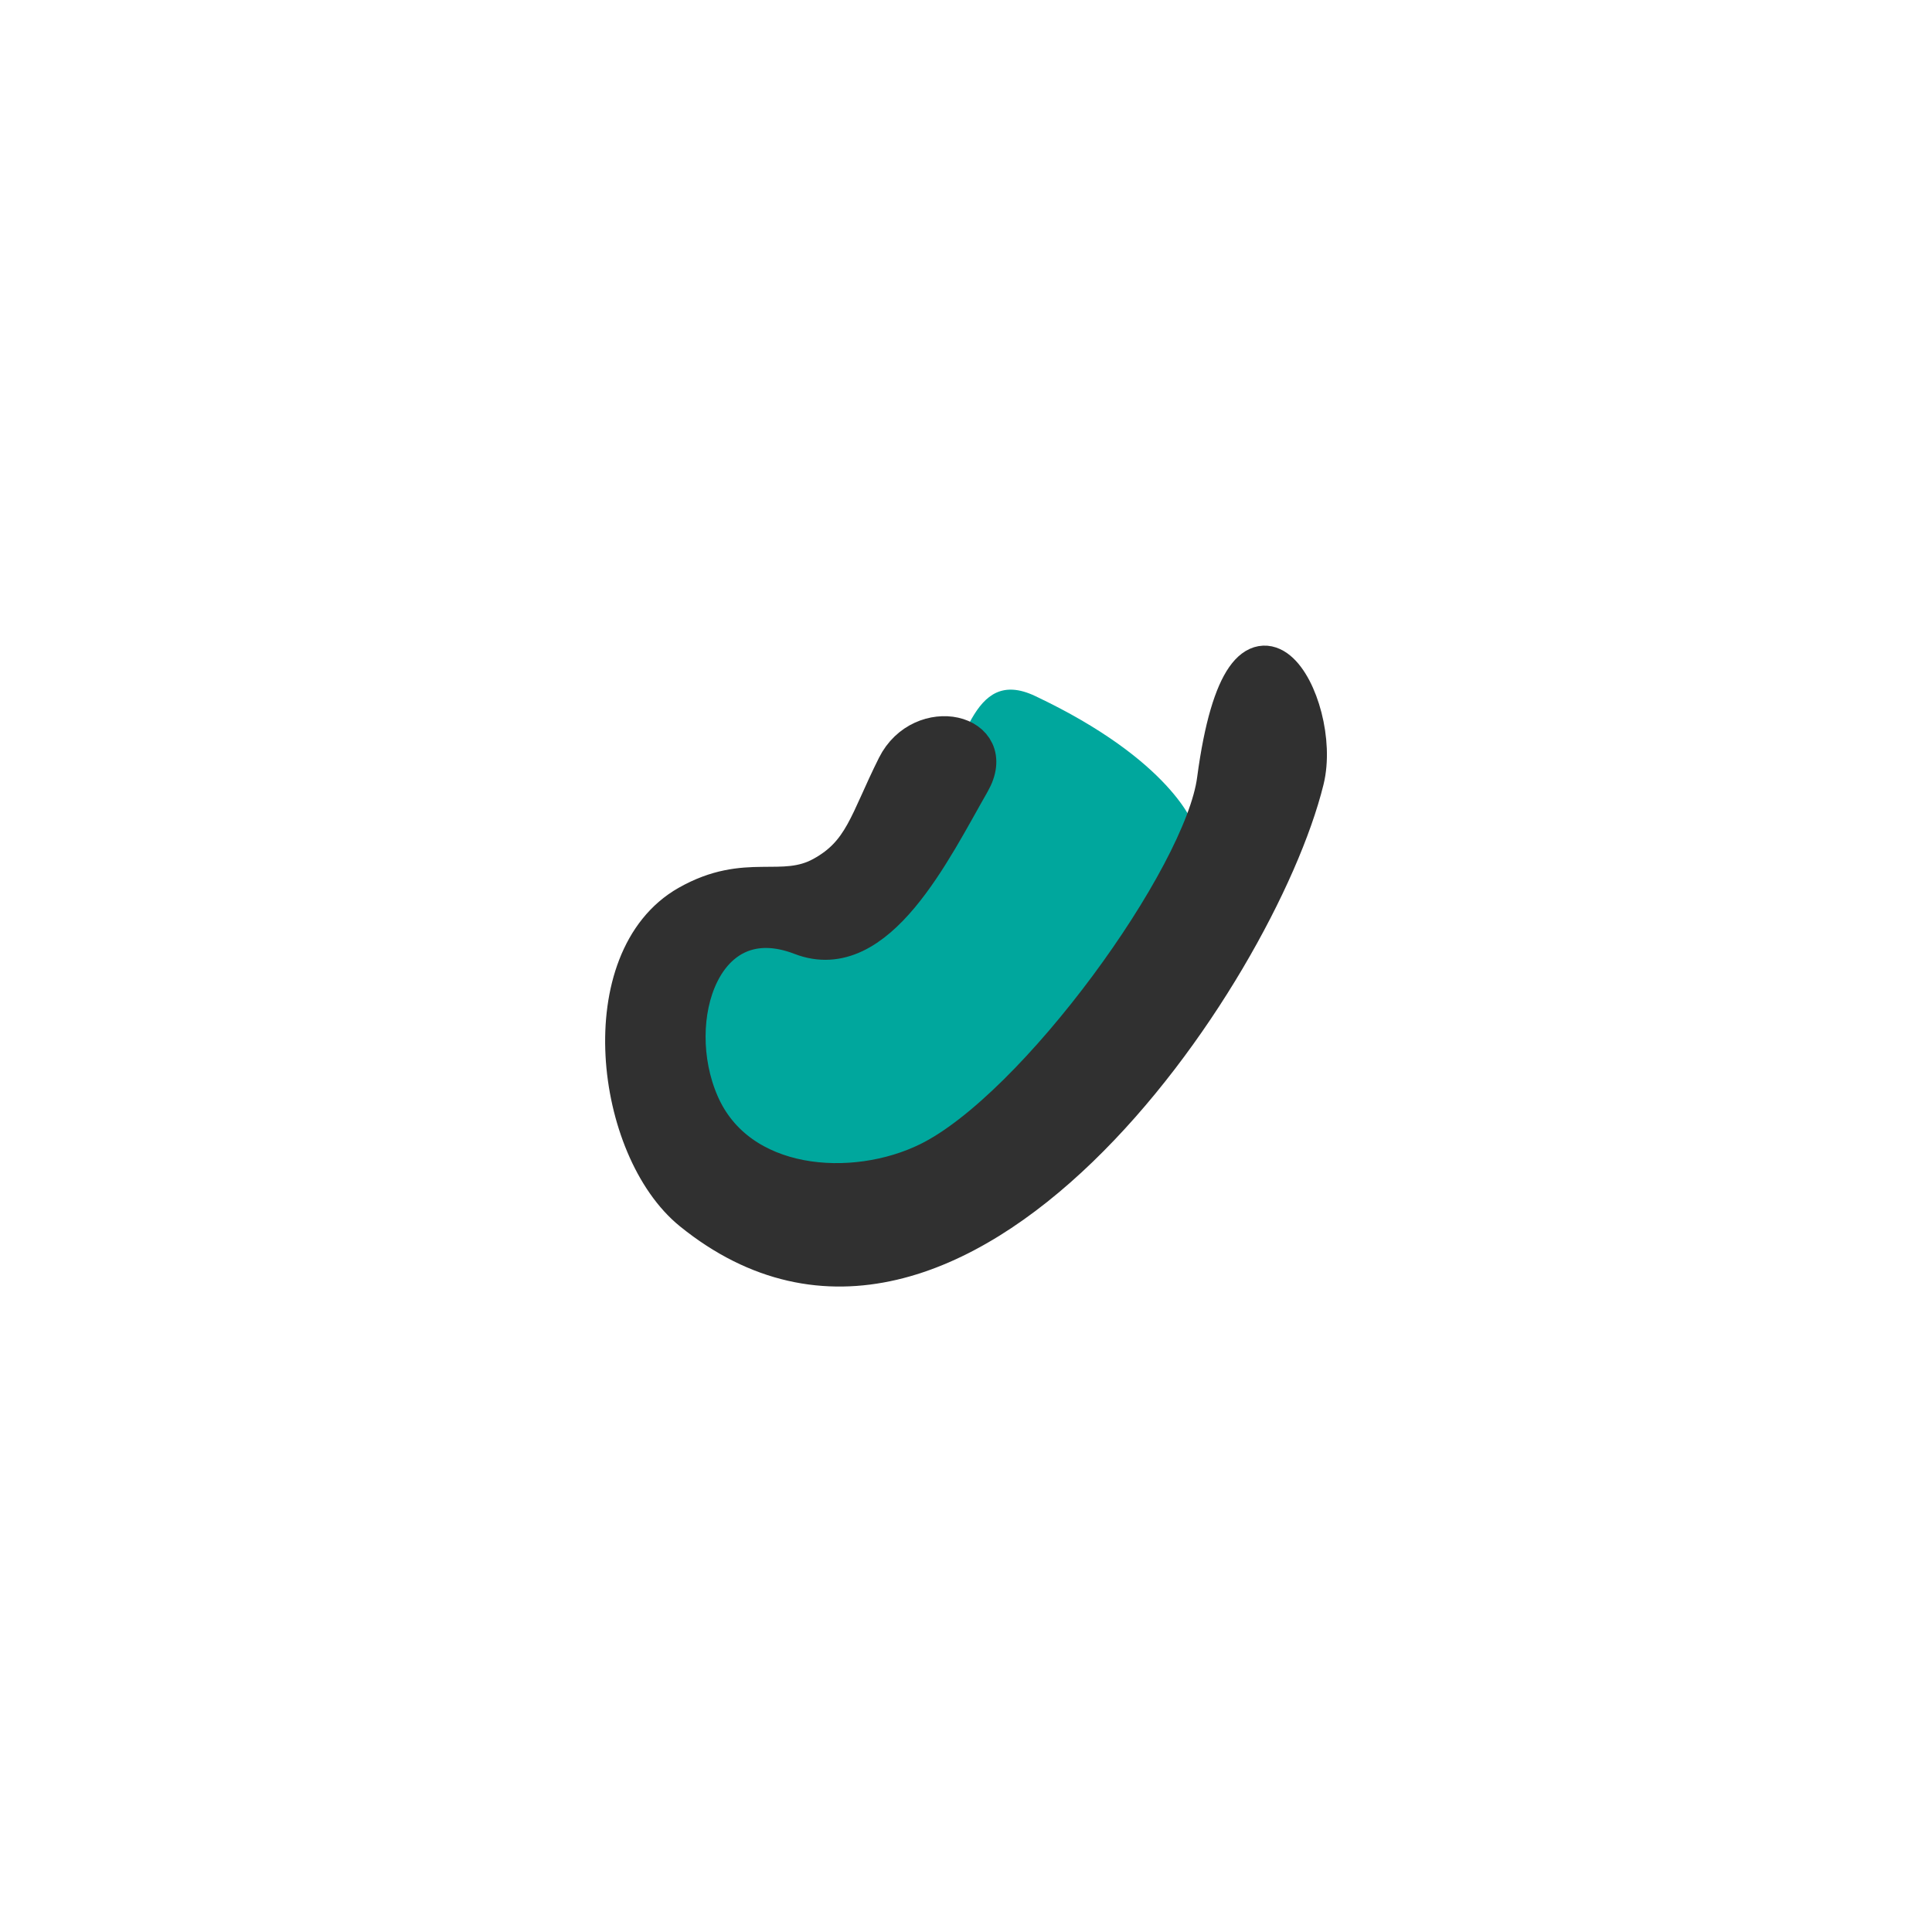
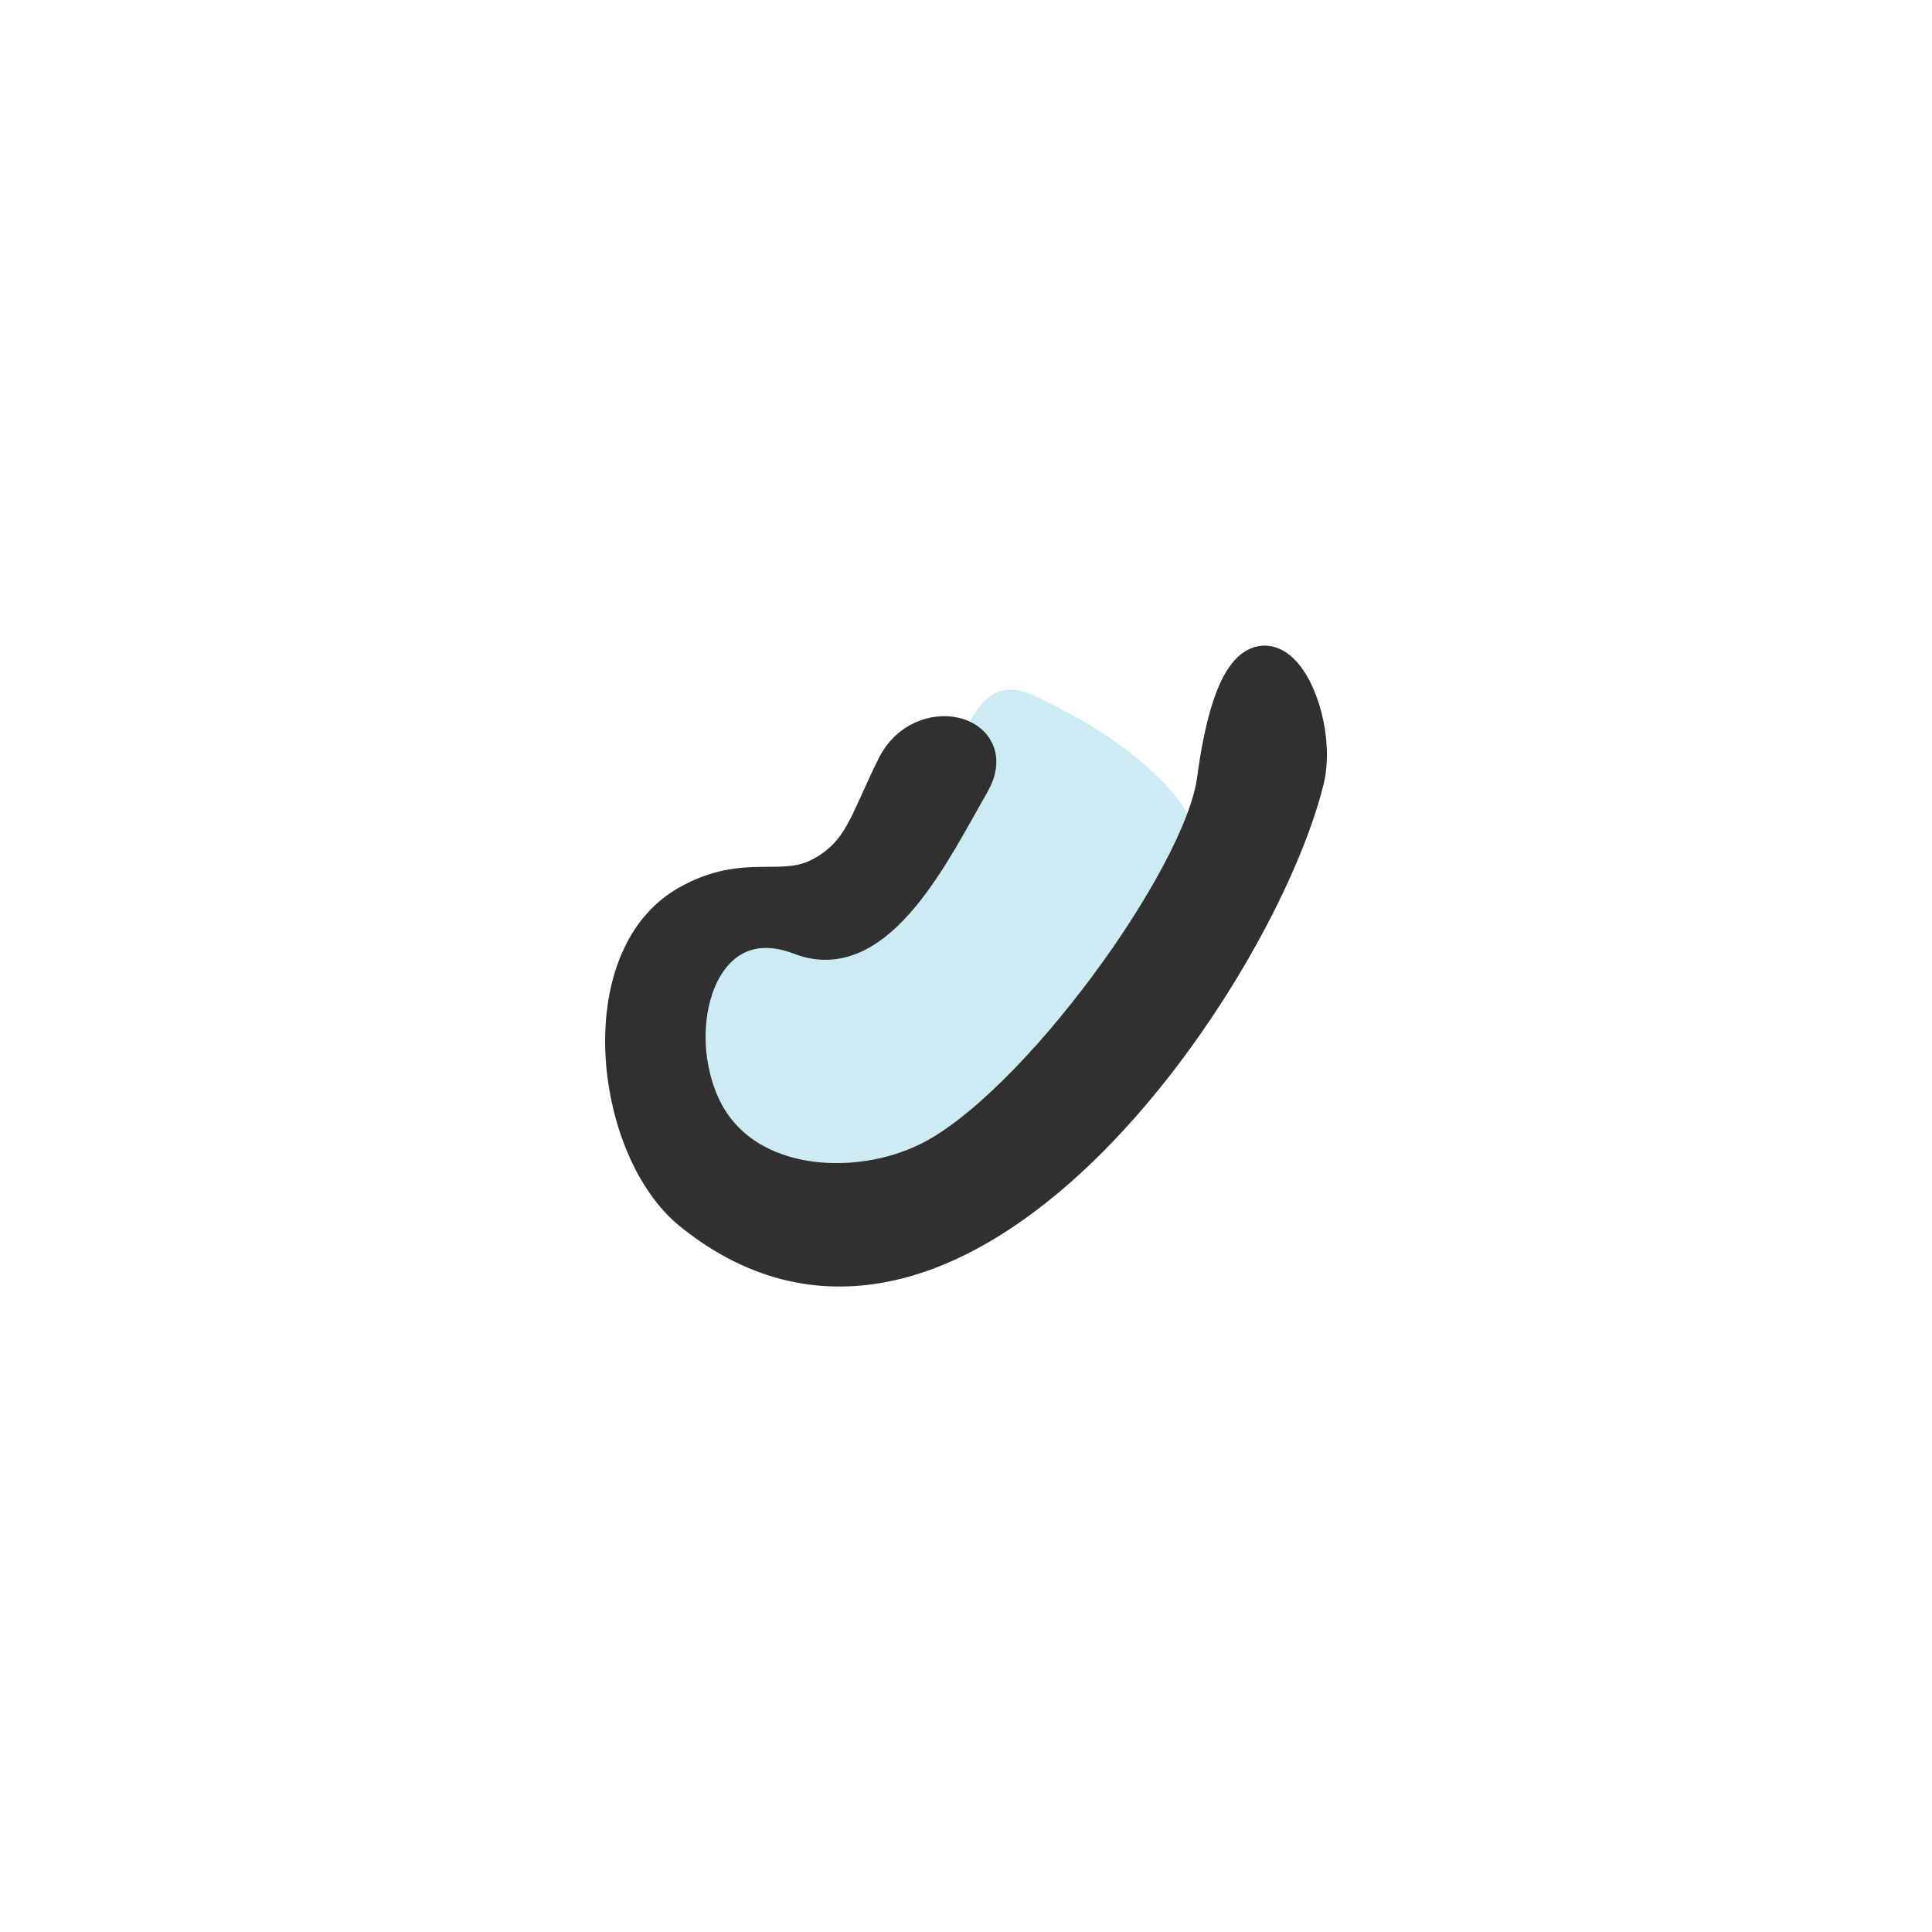
<svg xmlns="http://www.w3.org/2000/svg" width="295.9" height="295.9" viewBox="0 0 295.9 295.9">
-   <path d="M182.83,126.42c.77,2,5.3,8.29,2.33,15.41C176.8,161.89,166.32,168.27,154,177s-44.66,23.17-46.78-2.21a7.27,7.27,0,0,1,0-5.84l.06-.13c.57-5.1-6.58-9.68-4.93-14.49,2.12-6.17,13.4-12.61,16.66-18.15,2.31-3.92,18.65-10.2,23.93-15.46,5-5,5.58-18.87,15.6-14.12C179.53,116.52,182.83,126.42,182.83,126.42Z" fill="#00a79d" />
+   <path d="M182.83,126.42c.77,2,5.3,8.29,2.33,15.41C176.8,161.89,166.32,168.27,154,177s-44.66,23.17-46.78-2.21a7.27,7.27,0,0,1,0-5.84l.06-.13c.57-5.1-6.58-9.68-4.93-14.49,2.12-6.17,13.4-12.61,16.66-18.15,2.31-3.92,18.65-10.2,23.93-15.46,5-5,5.58-18.87,15.6-14.12C179.53,116.52,182.83,126.42,182.83,126.42Z" fill="#ccebf3" />
  <path d="M105.34,138.44c9-5.1,14.4-1,20.6-4.41s6.93-8.13,11.21-16.69c4-8,16.11-5.26,11.63,2.54-5.88,10.25-14.4,28.08-26.08,23.57-15-5.79-21,12.61-15.41,25.5,5.73,13.28,23.42,14.49,34.92,8.82,16.39-8.07,42-43.42,43.95-58.34,4.42-33.18,16.71-11.75,13.79.07-7.29,29.54-53.54,98.83-94,66.14C93.92,175.92,90.51,146.85,105.34,138.44Z" fill="#303030" stroke="#303030" stroke-miterlimit="10" stroke-width="5.67" />
</svg>
